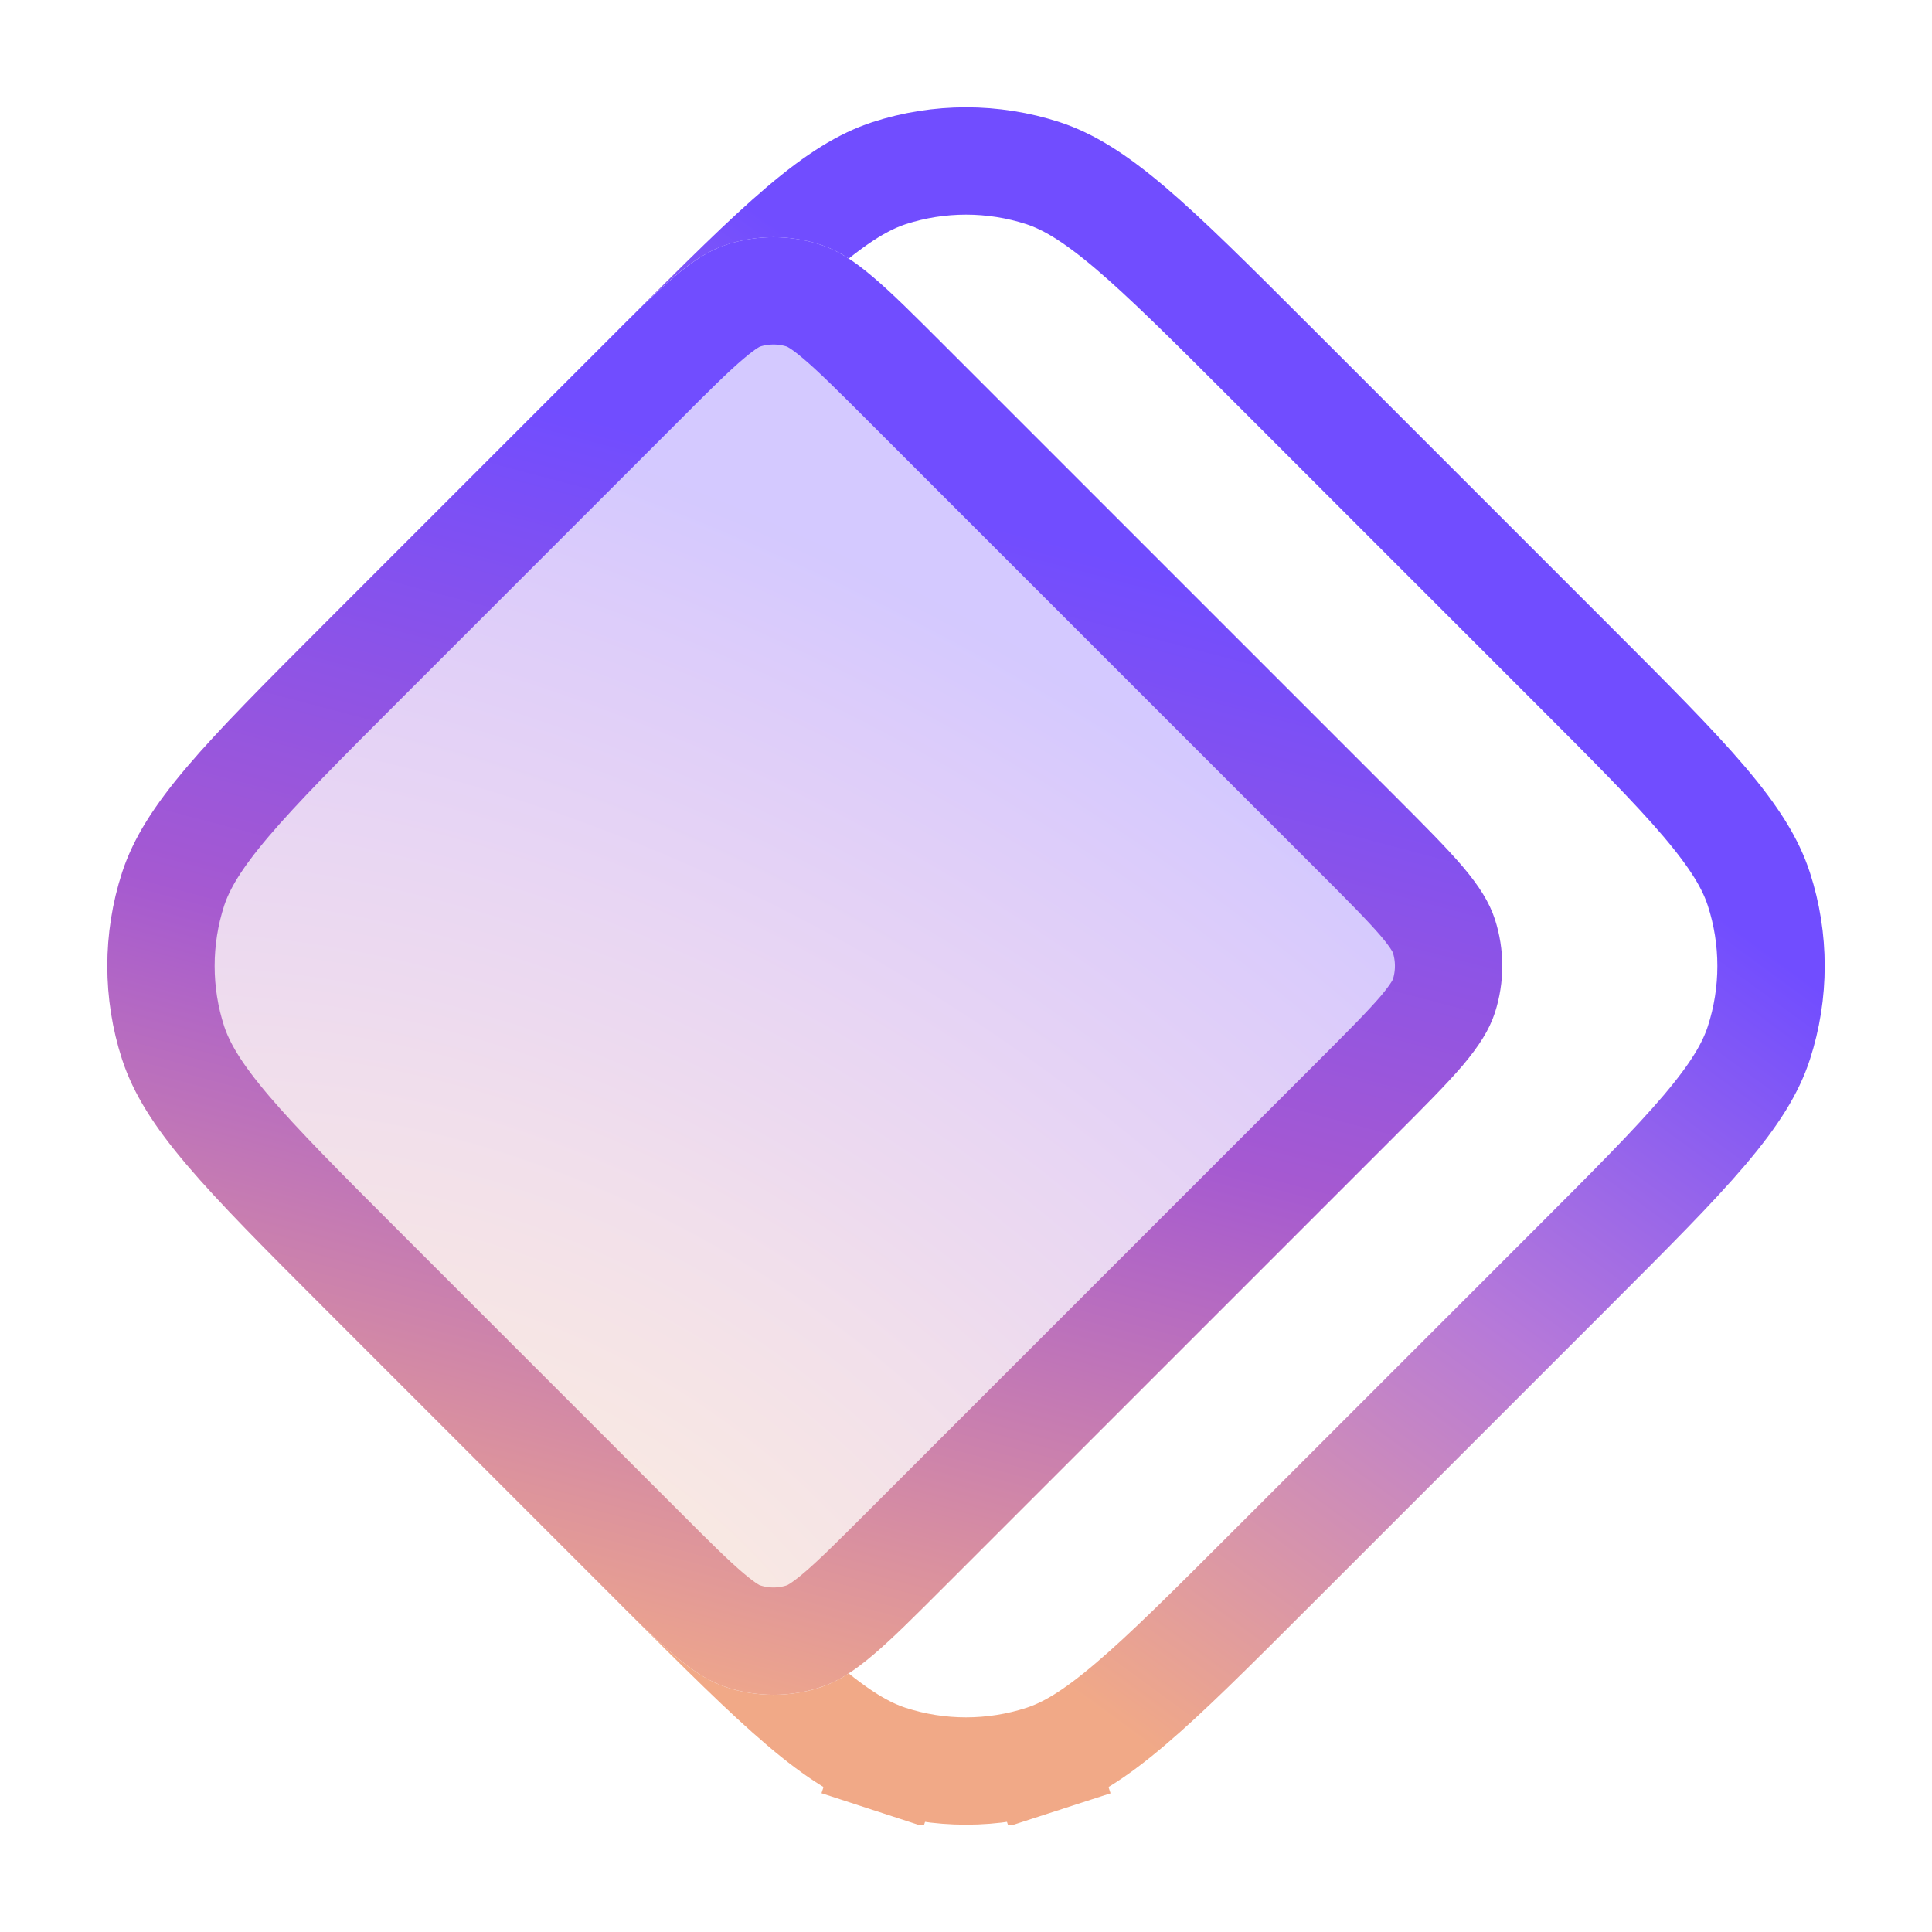
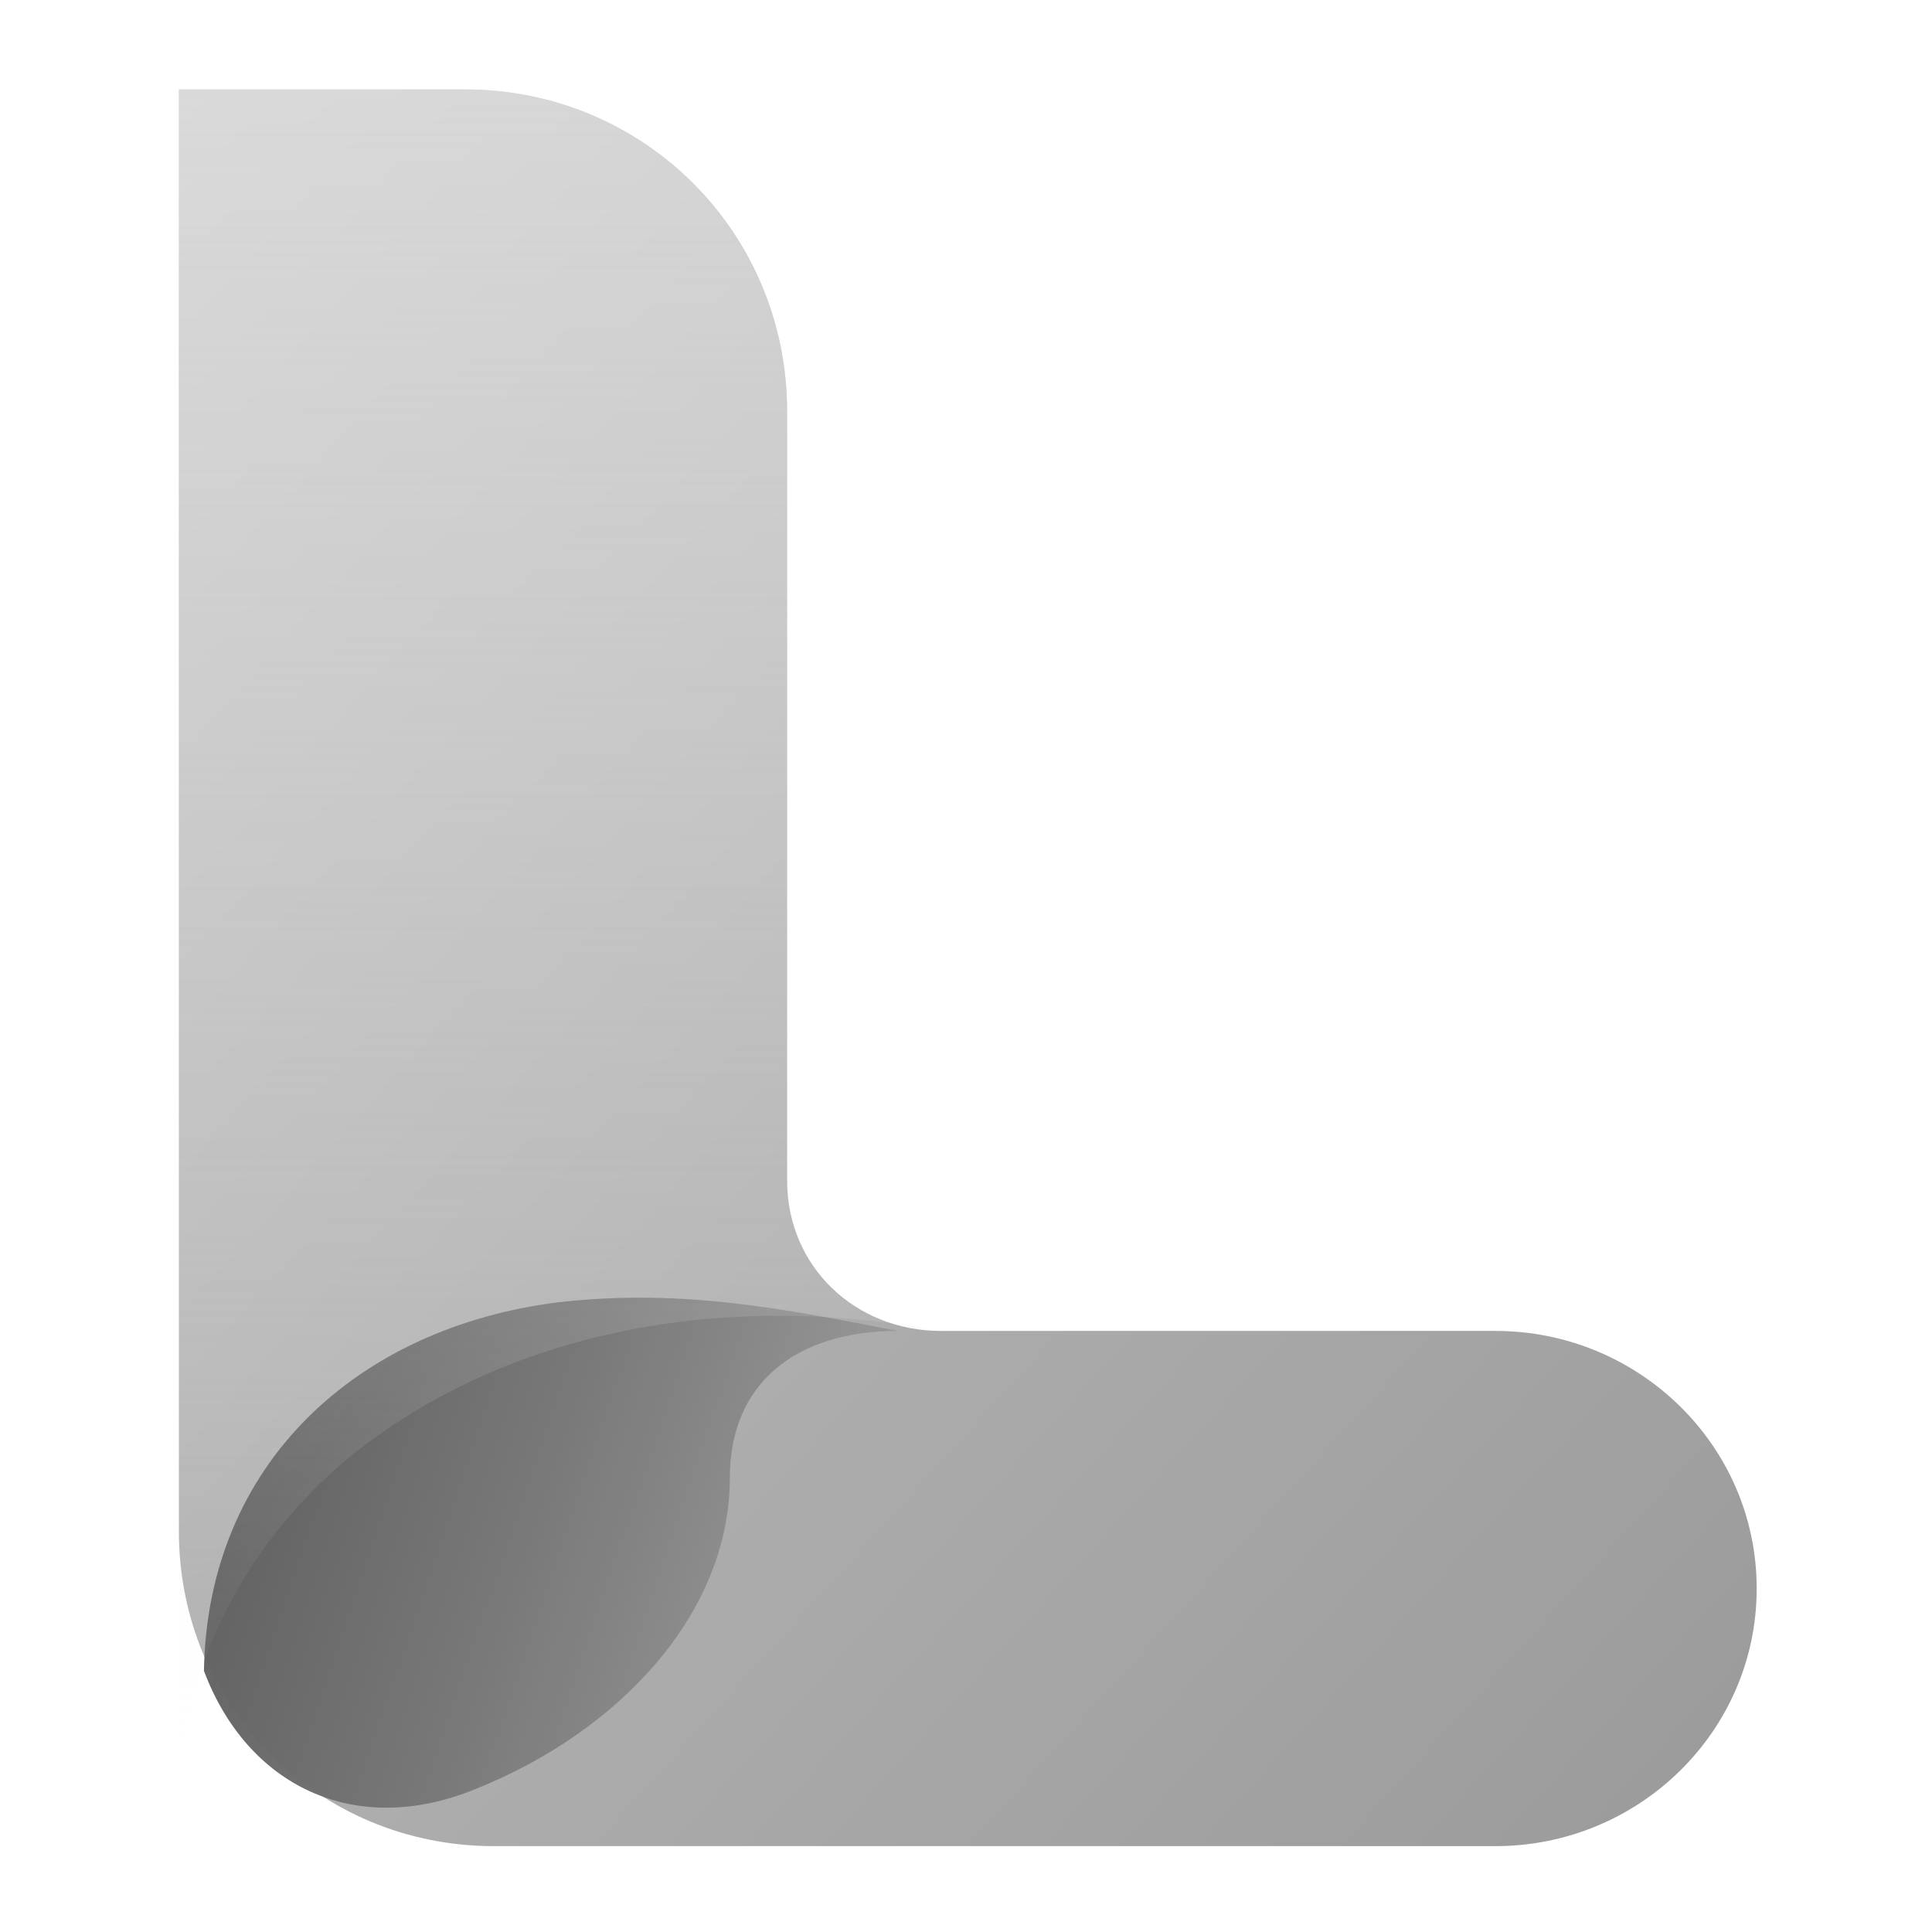
- <svg xmlns="http://www.w3.org/2000/svg" width="18" height="18" viewBox="0 0 18 18" fill="none">
-   <mask id="mask0_1_538" style="mask-type: alpha" maskUnits="userSpaceOnUse" x="1" y="1" width="16" height="16">
-     <path fill-rule="evenodd" clip-rule="evenodd" d="M17 1H1V9V17H17V1ZM1 9C1 8.706 1.046 8.412 1.138 8.129C1.347 7.485 1.905 6.927 3.021 5.811L5.612 3.22C6.17 2.662 6.449 2.383 6.771 2.279C7.054 2.187 7.359 2.187 7.642 2.279C7.964 2.383 8.243 2.662 8.801 3.22L12.986 7.405C13.544 7.964 13.823 8.243 13.928 8.564C14.02 8.847 14.02 9.152 13.928 9.435C13.823 9.757 13.544 10.036 12.986 10.594L8.801 14.779C8.243 15.337 7.964 15.616 7.642 15.721C7.359 15.813 7.054 15.813 6.771 15.721C6.449 15.616 6.17 15.337 5.612 14.779L3.021 12.188C1.905 11.072 1.347 10.514 1.138 9.871C1.046 9.588 1 9.294 1 9Z" fill="#191927" />
-   </mask>
-   <g mask="url(#mask0_1_538)">
-     <path d="M9.717 16.387C9.951 16.311 10.193 16.165 10.529 15.879C10.869 15.591 11.271 15.189 11.835 14.625L14.625 11.835C15.189 11.271 15.591 10.869 15.88 10.529C16.165 10.193 16.311 9.95 16.387 9.716C16.538 9.251 16.538 8.749 16.387 8.284C16.311 8.05 16.165 7.807 15.88 7.471C15.591 7.131 15.189 6.729 14.625 6.165L11.835 3.375C11.271 2.811 10.869 2.41 10.529 2.121C10.193 1.836 9.951 1.69 9.717 1.613C9.251 1.462 8.749 1.462 8.284 1.613C8.05 1.69 7.807 1.836 7.471 2.121C7.133 2.408 6.734 2.806 6.175 3.365L5.66 3.942C5.328 4.314 5.214 4.446 5.134 4.59C5.057 4.727 5.001 4.874 4.967 5.027C4.931 5.188 4.929 5.362 4.929 5.861L4.929 12.139C4.929 12.638 4.931 12.812 4.967 12.973C5.001 13.126 5.057 13.273 5.134 13.411C5.214 13.554 5.328 13.686 5.66 14.058L6.175 14.635C6.734 15.194 7.133 15.592 7.471 15.879C7.807 16.165 8.05 16.311 8.284 16.387M9.717 16.387L9.871 16.862M9.717 16.387C9.251 16.538 8.749 16.538 8.284 16.387M8.284 16.387L8.129 16.862" stroke="url(#paint0_linear_1_538)" />
-   </g>
-   <path d="M5.966 3.574C6.25 3.289 6.443 3.097 6.604 2.961C6.76 2.828 6.852 2.778 6.925 2.754C7.108 2.695 7.305 2.695 7.487 2.754C7.56 2.778 7.653 2.828 7.809 2.961C7.97 3.097 8.162 3.289 8.447 3.574L12.632 7.759C12.917 8.044 13.109 8.237 13.246 8.397C13.378 8.553 13.428 8.646 13.452 8.719C13.511 8.901 13.511 9.098 13.452 9.281C13.428 9.354 13.378 9.446 13.246 9.603C13.109 9.763 12.917 9.956 12.632 10.241L8.447 14.426C8.162 14.711 7.97 14.903 7.809 15.039C7.653 15.171 7.56 15.222 7.487 15.245C7.305 15.305 7.108 15.305 6.925 15.245C6.852 15.222 6.76 15.171 6.604 15.039C6.443 14.903 6.25 14.711 5.966 14.426L3.375 11.835C2.811 11.271 2.41 10.869 2.121 10.529C1.836 10.193 1.69 9.95 1.613 9.716C1.462 9.251 1.462 8.749 1.613 8.283C1.69 8.049 1.836 7.807 2.121 7.471C2.41 7.131 2.811 6.729 3.375 6.165L5.966 3.574Z" fill="url(#paint1_radial_1_538)" fill-opacity="0.3" stroke="url(#paint2_linear_1_538)" />
+ <svg xmlns="http://www.w3.org/2000/svg" viewBox="328 344 540 540" role="img" aria-labelledby="title desc">
  <defs>
-     <linearGradient id="paint0_linear_1_538" x1="13.855" y1="6.944" x2="8.304" y2="14.54" gradientUnits="userSpaceOnUse">
-       <stop stop-color="#714DFF" />
-       <stop offset="0.46" stop-color="#B679D9" />
-       <stop offset="1" stop-color="#F1A987" />
+     <linearGradient id="gold" x1="0" y1="0" x2="1" y2="1">
+       <stop offset="0" stop-color="#C8C8C8" />
+       <stop offset=".48" stop-color="#B0B0B0" />
+       <stop offset="1" stop-color="#9A9A9A" />
    </linearGradient>
-     <radialGradient id="paint1_radial_1_538" cx="0" cy="0" r="1" gradientUnits="userSpaceOnUse" gradientTransform="translate(4.65559 15.6854) rotate(-58.142) scale(10.7429 16.7998)">
-       <stop stop-color="#FFD580" />
-       <stop offset="0.094" stop-color="#F6C592" />
-       <stop offset="0.205" stop-color="#EBB6A2" />
-       <stop offset="0.324" stop-color="#DFA5AF" />
-       <stop offset="0.429" stop-color="#D397BE" />
-       <stop offset="0.534" stop-color="#C486CB" />
-       <stop offset="0.649" stop-color="#B578D9" />
-       <stop offset="0.771" stop-color="#A166E5" />
-       <stop offset="0.891" stop-color="#8B57F2" />
-       <stop offset="1" stop-color="#704CFF" />
-     </radialGradient>
-     <linearGradient id="paint2_linear_1_538" x1="9.982" y1="5.073" x2="7.036" y2="16.2" gradientUnits="userSpaceOnUse">
-       <stop stop-color="#714DFF" />
-       <stop offset="0.452" stop-color="#A559D1" />
-       <stop offset="1" stop-color="#F2AA88" />
+     <linearGradient id="fold" x1="0" y1="0" x2="1" y2=".25">
+       <stop offset="0" stop-color="#5A5A5A" />
+       <stop offset=".55" stop-color="#787878" />
+       <stop offset="1" stop-color="#9A9A9A" />
+     </linearGradient>
+     <linearGradient id="highlight" x1="0" y1="0" x2="0" y2="1">
+       <stop offset="0" stop-color="#E8E8E8" stop-opacity=".55" />
+       <stop offset="1" stop-color="#E8E8E8" stop-opacity="0" />
    </linearGradient>
  </defs>
+   <path fill="url(#gold)" d="     M 378 369     H 458     C 508 369 548 409 548 459     V 674     C 548 698 567 716 591 716     H 746     C 786 716 819 748 819 788     C 819 828 786 860 746 860     H 466     C 417 860 378 821 378 772     Z" />
+   <path fill="url(#fold)" d="     M 385 811     C 386 753 428 715 484 708     C 519 704 548 710 579 716     C 550 716 532 731 532 757     C 532 795 501 828 461 844     C 427 858 397 843 385 811 Z" opacity=".98" />
+   <path fill="url(#highlight)" d="     M 378 369 H 458     C 508 369 548 409 548 459     V 674     C 548 698 567 716 591 716     C 526 704 467 718 426 751     C 397 775 383 805 378 835 Z" />
</svg>
